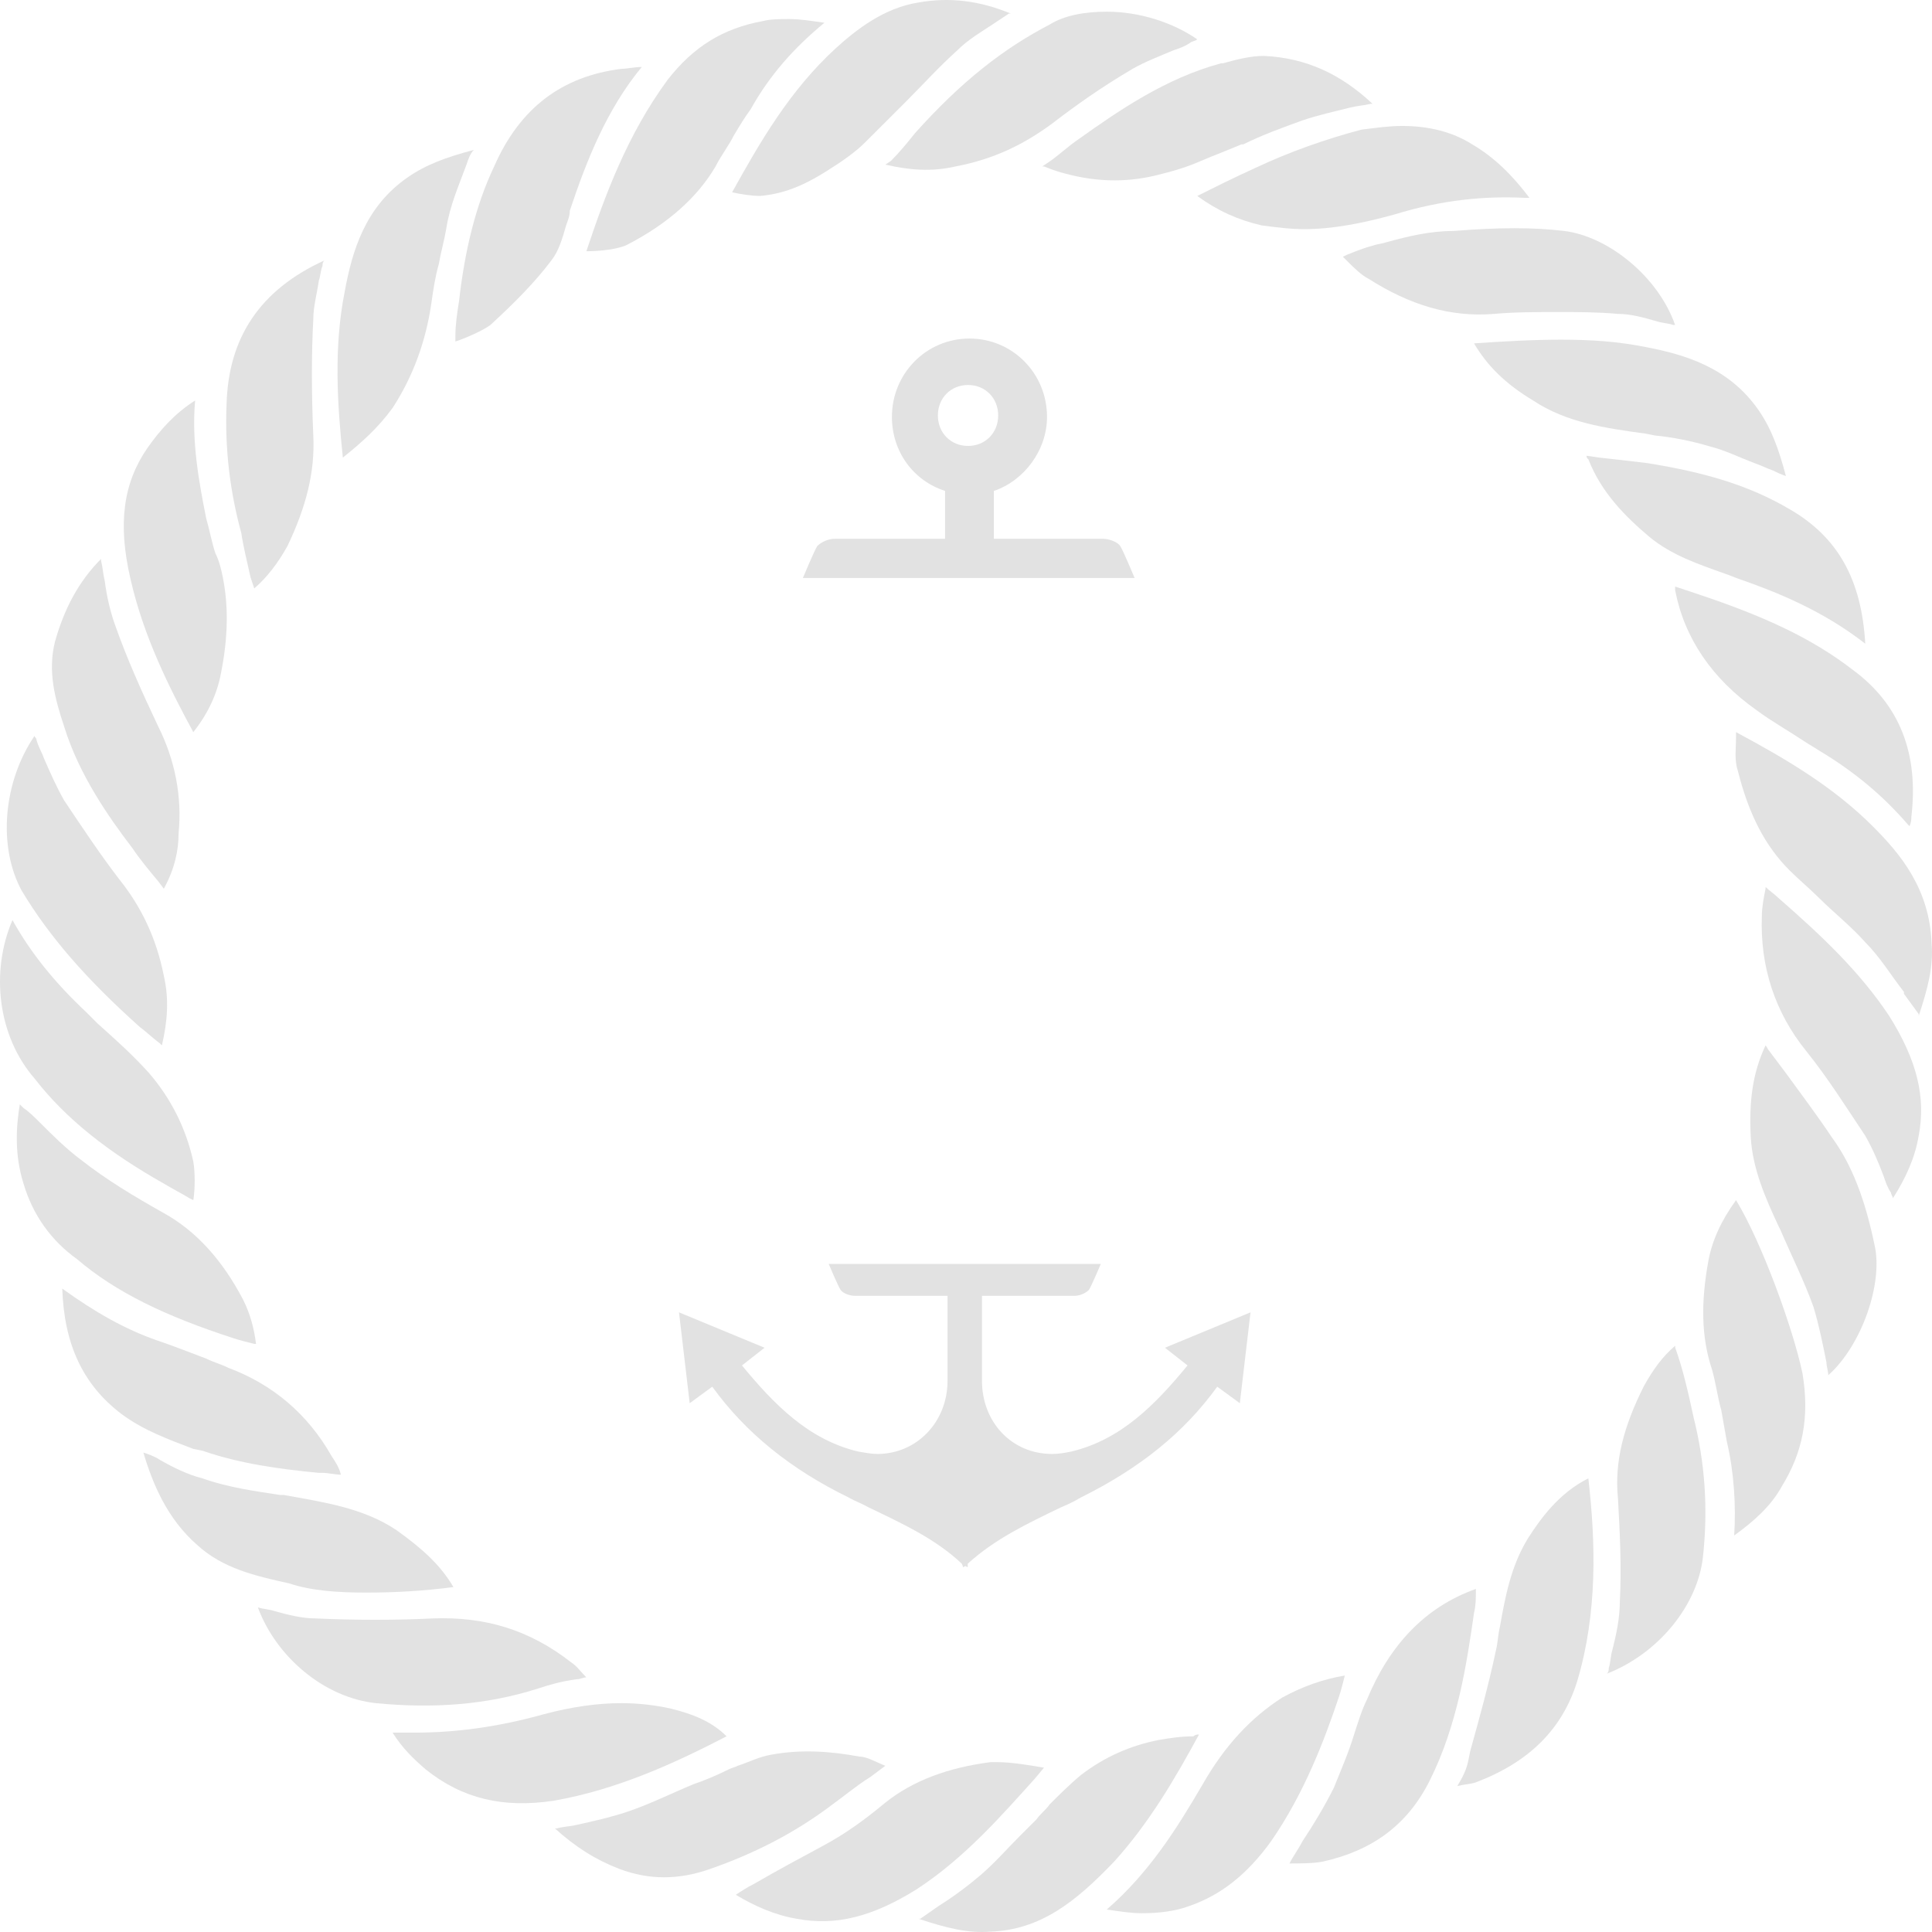
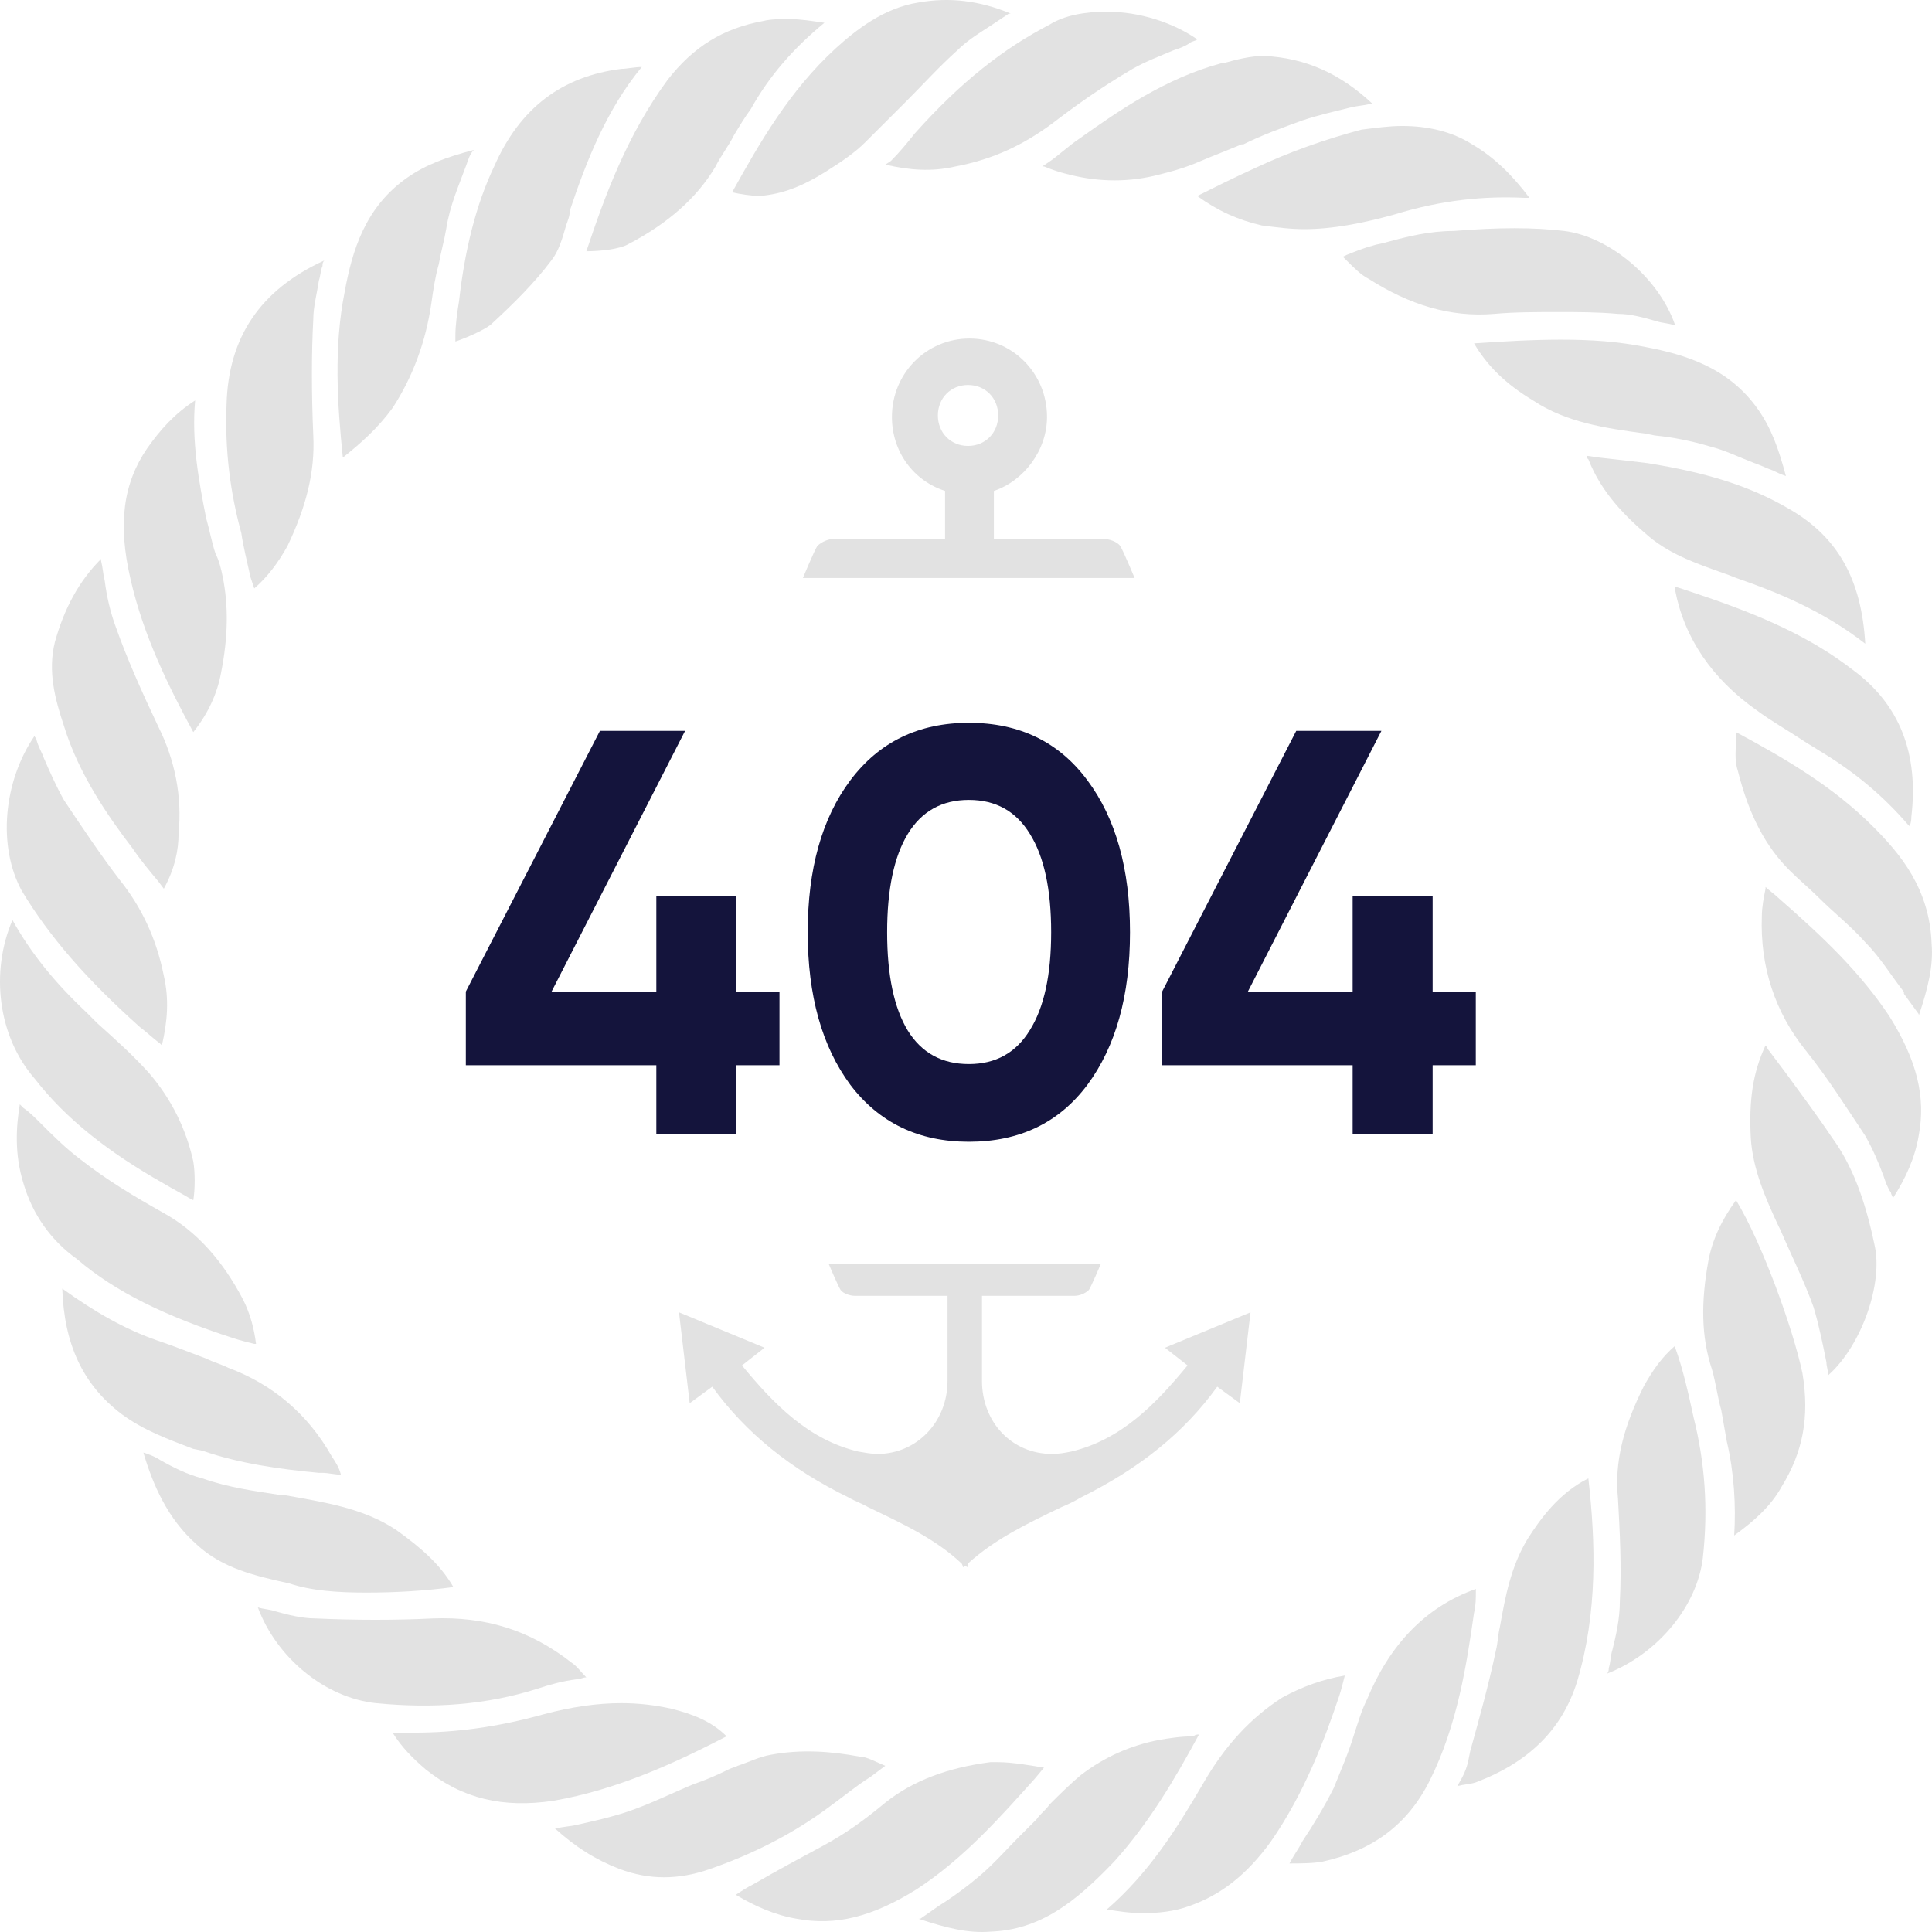
<svg xmlns="http://www.w3.org/2000/svg" width="470" height="470" viewBox="0 0 470 470" fill="none">
  <path d="M337.462 58.877C336.115 59.326 335.217 59.326 333.87 59.774C332.075 60.222 329.83 61.119 327.585 62.015L326.688 62.463L327.585 63.36C329.381 65.153 331.177 66.946 332.972 67.842C342.849 74.118 352.725 77.255 363.499 76.359C368.438 75.911 373.825 75.911 379.212 75.911C383.701 75.911 388.639 75.911 393.577 76.359C396.72 76.359 399.862 77.255 403.005 78.152C404.352 78.6 405.698 78.6 407.045 79.048C407.045 79.048 407.045 79.048 407.494 79.048C403.454 67.394 391.333 57.533 380.559 56.188C372.927 55.291 364.846 55.291 353.623 56.188C347.787 56.188 342.4 57.533 337.462 58.877Z" fill="#E2E2E2" />
  <path d="M89.203 387.433C96.386 387.433 103.568 386.985 110.302 386.089C107.16 380.71 102.671 376.676 96.386 372.193C88.305 366.814 78.877 365.47 69.001 363.677H68.103C62.267 362.78 55.533 361.884 49.248 359.643C45.657 358.746 42.066 356.953 38.923 355.16C37.576 354.264 36.23 353.815 34.883 353.367C37.127 360.987 40.719 369.504 47.902 375.779C54.187 381.606 62.267 383.399 70.348 385.192C75.735 386.985 82.02 387.433 89.203 387.433Z" fill="#E2E2E2" />
  <path d="M140.391 408.505C141.289 408.505 141.737 408.057 142.635 408.057C141.289 406.712 140.391 405.367 139.044 404.471C128.719 396.402 117.944 393.265 105.374 393.713C96.396 394.161 86.52 394.161 76.643 393.713C73.501 393.713 69.909 392.816 66.767 391.92C65.42 391.472 64.073 391.472 62.727 391.023C67.216 403.126 78.888 412.987 91.458 414.332C105.374 415.677 118.393 414.78 130.963 410.746C133.657 409.85 136.799 408.953 140.391 408.505Z" fill="#E2E2E2" />
  <path d="M215.365 429.572C213.121 428.675 210.876 427.33 209.081 427.33C201.898 425.986 194.715 425.538 187.532 426.882C184.839 427.33 182.145 428.675 179.451 429.572C178.554 430.02 178.105 430.02 177.207 430.468C174.513 431.813 171.371 433.158 168.677 434.054C163.29 436.295 157.903 438.985 152.516 440.778C148.476 442.122 144.435 443.019 140.395 443.915C138.599 444.364 136.804 444.364 135.457 444.812C135.457 444.812 135.457 444.812 135.008 444.812C139.946 449.294 144.884 452.432 150.72 454.673C157.903 457.363 165.086 457.363 172.718 454.673C183.043 451.087 192.919 446.157 201.898 439.433C205.04 437.192 208.183 434.502 211.774 432.261L215.365 429.572C215.365 429.572 215.365 429.572 215.365 429.572Z" fill="#E2E2E2" />
  <path d="M60.952 140.457L61.85 143.146C64.993 140.457 67.686 136.871 69.931 132.837C74.42 123.424 76.665 114.907 76.216 105.942C75.767 95.633 75.767 85.771 76.216 77.703C76.216 74.565 77.114 71.428 77.563 68.29C78.011 66.945 78.011 65.601 78.46 64.704C78.46 64.256 78.46 63.808 78.909 63.359C63.197 70.531 55.565 82.186 55.116 98.322C54.667 109.528 56.014 119.838 58.708 129.699C59.157 132.837 60.054 136.423 60.952 140.457Z" fill="#E2E2E2" />
  <path d="M32.221 206.343C34.016 209.032 36.261 211.721 38.506 214.411L39.852 216.204C42.546 211.273 43.444 206.791 43.444 202.757C44.342 193.792 42.546 184.827 38.506 176.759C34.465 168.242 30.874 160.174 28.18 152.554C26.834 148.968 25.936 144.934 25.487 141.348C25.038 139.555 25.038 138.21 24.589 136.417C24.589 136.417 24.589 136.417 24.589 135.969C19.202 141.348 15.61 148.071 13.366 156.14C11.57 163.311 13.366 170.035 15.61 176.759C19.202 188.413 26.385 198.722 32.221 206.343Z" fill="#E2E2E2" />
  <path d="M455.544 200.97C446.116 191.557 434.893 184.833 422.323 178.109C422.323 178.558 422.323 179.006 422.323 179.454C422.323 182.144 421.874 184.833 422.772 187.522C425.466 198.28 429.506 205.9 435.342 211.727C437.587 213.969 440.28 216.21 442.525 218.451C446.116 222.037 450.157 225.175 453.748 229.209C457.339 232.795 460.033 237.277 463.175 241.311V241.76C464.522 243.552 465.42 244.897 466.767 246.69C466.767 246.69 466.767 246.69 466.767 247.138C469.011 240.415 470.358 235.036 469.909 229.657C469.46 216.21 462.278 207.693 455.544 200.97Z" fill="#E2E2E2" />
  <path d="M407.524 327.823V327.375C404.382 330.064 402.137 333.202 399.893 337.236C394.954 347.098 392.71 355.614 393.608 364.579C394.057 372.647 394.505 381.164 394.057 389.68C394.057 393.715 393.159 397.749 392.261 401.335C391.812 402.679 391.812 404.472 391.363 405.817C391.363 406.265 391.363 406.714 390.914 407.162C403.484 402.231 412.911 390.577 414.258 378.923C415.605 366.82 414.707 355.614 412.014 344.856C410.667 338.581 409.32 332.754 407.524 327.823Z" fill="#E2E2E2" />
  <path d="M371.583 374.433C367.542 381.156 366.196 388.328 364.849 395.948C364.4 397.741 364.4 399.534 363.951 401.327C362.155 409.844 359.911 417.912 357.666 425.98L357.217 428.221C356.768 430.463 355.87 432.256 354.523 434.497C356.319 434.049 357.666 434.049 359.013 433.6C372.032 428.67 380.112 420.601 383.704 408.947C388.642 392.362 388.193 375.329 386.397 359.641C379.214 363.227 374.725 369.502 371.583 374.433Z" fill="#E2E2E2" />
  <path d="M379.693 82.633C372.51 82.633 365.328 83.081 358.594 83.529C361.736 88.908 366.226 93.391 372.959 97.425C381.04 102.804 390.467 104.148 400.344 105.493L402.588 105.941C407.078 106.39 411.567 107.286 416.056 108.631C419.648 109.527 423.239 111.32 426.83 112.665C428.177 113.113 429.973 114.01 431.32 114.458C432.218 114.906 433.115 115.354 434.462 115.803C432.666 109.079 430.871 104.148 427.728 99.666C420.545 89.356 409.771 86.219 400.344 84.426C393.61 83.081 387.325 82.633 379.693 82.633Z" fill="#E2E2E2" />
  <path d="M422.329 291.961C418.738 296.892 416.493 301.822 415.595 306.753C413.8 316.614 413.8 325.131 416.493 333.199C417.391 336.337 417.84 339.923 418.738 343.06C419.187 345.75 419.636 347.991 420.085 350.68C421.88 358.301 422.329 366.369 421.88 373.541C426.818 369.955 430.859 366.369 433.552 361.438C438.49 353.37 440.286 344.853 438.49 334.096C436.246 323.338 428.614 302.27 422.329 291.961Z" fill="#E2E2E2" />
  <path d="M302.472 35.117C306.961 32.876 311.899 31.083 316.838 29.29C320.878 27.945 324.918 27.049 328.51 26.152C330.305 25.704 331.652 25.704 333.448 25.256H333.897C326.265 18.084 317.735 14.05 307.41 13.602C304.268 13.602 300.676 14.498 297.534 15.395H297.085C283.617 18.98 271.945 27.049 262.518 33.772C259.824 35.565 257.579 37.807 254.886 39.599L253.539 40.496H253.988C256.233 41.392 257.579 41.841 259.375 42.289C266.109 44.082 273.292 44.53 280.924 42.737C284.515 41.841 288.106 40.944 292.147 39.151C295.289 37.807 298.881 36.462 302.023 35.117H302.472Z" fill="#E2E2E2" />
  <path d="M445.666 276.725C442.074 271.346 438.034 265.967 434.443 261.036C433.096 259.243 431.749 257.45 430.402 255.657C429.953 255.209 429.953 254.761 429.504 254.312C426.362 261.036 425.464 267.76 425.913 276.725C426.362 284.345 429.504 291.516 432.647 298.24L433.096 299.137C435.789 305.412 438.932 311.687 441.177 317.963C442.523 322.445 443.421 326.927 444.319 331.41C444.319 332.306 444.768 333.651 444.768 334.548C452.849 327.376 458.236 312.136 455.991 302.722C453.746 291.965 450.604 283.448 445.666 276.725Z" fill="#E2E2E2" />
  <path d="M134.125 63.362C135.921 61.121 136.819 57.983 137.717 54.846C138.166 53.501 138.615 52.604 138.615 51.26C142.655 39.157 147.593 26.606 156.123 16.297C154.327 16.297 152.531 16.745 151.185 16.745C136.819 18.538 126.494 26.158 120.209 40.502C115.719 49.915 113.026 61.121 111.679 73.223C111.23 75.913 110.781 79.051 110.781 81.74V83.085C113.475 82.188 117.515 80.395 119.311 79.051C125.147 73.672 130.085 68.741 134.125 63.362Z" fill="#E2E2E2" />
  <path d="M95.526 99.215C100.464 91.594 103.606 83.078 104.953 73.665C105.402 70.527 105.851 67.389 106.749 64.252C107.198 61.562 108.096 58.425 108.544 55.735C109.442 49.908 111.687 44.977 113.483 40.047C113.932 38.702 114.381 37.357 115.278 36.461C108.544 38.254 103.606 40.047 99.117 43.184C88.792 50.356 85.649 61.114 83.854 70.975C81.16 84.423 82.058 98.318 83.405 111.317C87.894 107.731 91.934 104.145 95.526 99.215Z" fill="#E2E2E2" />
  <path d="M49.267 352.922C58.245 356.059 68.122 357.404 77.549 358.301H78.447C79.794 358.301 81.589 358.749 82.936 358.749C82.487 356.956 81.589 355.611 80.692 354.266C74.856 343.957 66.326 336.785 55.552 332.751C53.756 331.854 51.96 331.406 50.165 330.51C46.573 329.165 42.084 327.372 38.044 326.027C30.412 323.338 23.229 319.304 15.148 313.477C15.597 326.924 20.087 336.785 29.514 343.957C34.901 347.991 41.186 350.232 47.022 352.474L49.267 352.922Z" fill="#E2E2E2" />
  <path d="M305.174 40.95C300.236 43.191 295.747 45.433 291.258 47.674C296.196 51.26 301.134 53.501 306.97 54.846C310.562 55.294 313.704 55.742 317.296 55.742C324.029 55.742 331.212 54.397 339.293 52.156C350.965 48.57 361.29 47.674 370.718 48.122C371.167 48.122 371.615 48.122 372.064 48.122C368.024 42.743 363.535 38.261 358.148 35.123C353.21 31.985 347.373 30.641 341.089 30.641C337.946 30.641 334.804 31.089 331.212 31.537C322.683 33.778 313.704 36.916 305.174 40.95Z" fill="#E2E2E2" />
  <path d="M39.842 287.927C42.087 289.271 43.883 290.168 46.127 291.512L47.025 291.961C47.474 289.271 47.474 285.237 47.025 282.548C45.229 274.479 41.638 267.307 36.251 261.032C32.21 256.55 28.17 252.964 23.681 248.93C22.783 248.033 21.885 247.137 20.987 246.24C13.355 239.068 7.519 231.896 3.03 223.828C-2.357 236.379 -0.561 252.067 8.417 262.377C16.049 272.238 26.374 280.306 39.842 287.927Z" fill="#E2E2E2" />
  <path d="M400.791 112.668C397.2 112.22 393.159 111.771 389.119 111.323L385.977 110.875C385.977 111.323 385.977 111.323 386.426 111.771C389.568 119.84 395.404 125.667 401.24 130.598C406.627 135.08 413.361 137.321 419.646 139.562C420.993 140.011 421.891 140.459 423.237 140.907C432.216 144.045 443.439 148.527 453.764 156.596C452.866 140.907 447.03 130.598 435.358 123.874C425.482 118.047 414.708 114.909 400.791 112.668Z" fill="#E2E2E2" />
  <path d="M47.023 178.105C50.614 173.623 52.859 168.692 53.757 163.761C55.552 154.797 55.552 147.177 54.205 140.453C53.757 138.212 53.308 136.419 52.41 134.626C51.512 131.936 51.063 129.247 50.165 126.109C48.369 117.144 46.574 107.283 47.472 97.422C42.533 100.56 38.942 104.594 35.8 109.076C29.963 117.593 28.617 127.454 31.759 140.901C34.902 154.797 41.187 167.347 47.023 178.105Z" fill="#E2E2E2" />
  <path d="M332.55 413.434C331.203 416.123 330.306 419.261 329.408 421.95C328.061 426.432 326.265 430.467 324.47 434.949C322.225 439.431 319.531 443.914 316.838 447.948C315.94 449.741 314.593 451.534 313.695 453.327C315.94 453.327 319.531 453.327 321.776 452.879C333.897 450.189 342.427 443.914 347.814 433.156C354.548 419.709 356.792 404.917 358.588 392.366C359.037 390.573 359.037 388.78 359.037 386.987V386.539C346.467 391.021 337.937 400.435 332.55 413.434Z" fill="#E2E2E2" />
  <path d="M163.288 415.673C159.247 414.776 155.207 414.328 151.167 414.328C145.331 414.328 139.046 415.225 132.312 417.018C121.089 420.155 110.763 421.5 100.887 421.5C99.54 421.5 97.745 421.5 96.398 421.5C95.949 421.5 95.949 421.5 95.5 421.5C97.745 425.086 100.438 427.775 103.581 430.465C112.559 437.637 122.436 439.878 134.557 438.085C150.269 435.395 164.635 428.672 176.756 422.396C173.164 418.811 168.675 417.018 163.288 415.673Z" fill="#E2E2E2" />
  <path d="M290.335 422.401C287.193 422.401 284.499 422.85 281.806 423.298C275.072 424.643 268.787 427.332 262.951 431.814C260.257 434.056 257.564 436.745 255.319 438.986C254.421 440.331 253.074 441.227 252.177 442.572C250.83 443.917 249.483 445.262 248.136 446.606C244.994 449.744 242.3 452.882 238.709 456.019C235.566 458.709 231.975 461.398 228.383 463.639C227.037 464.536 225.241 465.881 223.894 466.777C223.894 466.777 223.894 466.777 223.445 466.777C230.179 469.018 235.566 470.363 240.953 469.915C253.074 469.467 261.604 462.743 271.031 452.882C279.561 443.469 285.846 432.711 291.682 421.953C291.233 421.953 290.784 421.953 290.335 422.401Z" fill="#E2E2E2" />
  <path d="M184.835 47.67C190.223 47.222 195.161 45.429 201.446 41.395C205.037 39.154 208.18 36.913 210.424 34.671C213.567 31.534 217.158 27.948 220.301 24.81C224.341 20.776 228.381 16.294 232.87 12.259C235.564 9.57 238.707 7.777 241.4 5.984C242.747 5.088 244.094 4.191 245.44 3.295C245.44 3.295 245.44 3.295 245.889 3.295C238.258 0.157 231.075 -0.74 223.443 0.605C214.913 1.95 208.18 7.329 203.241 11.811C192.018 22.121 184.835 34.671 178.102 46.774C179.897 47.222 183.04 47.67 184.835 47.67Z" fill="#E2E2E2" />
  <path d="M432.648 218.455C431.75 217.559 430.403 216.662 429.506 215.766V216.214C429.057 218.455 428.608 220.696 428.608 222.937C428.159 235.04 431.75 246.246 439.382 255.659C444.769 262.383 449.258 269.555 453.748 276.278C455.543 279.416 456.89 282.553 458.237 286.139C458.686 287.484 459.135 288.829 460.033 290.174C460.033 290.622 460.481 291.07 460.481 291.518C463.624 286.588 465.869 281.657 466.766 276.278C468.562 266.865 466.317 257.9 459.584 247.142C452.401 236.385 443.422 227.868 432.648 218.455Z" fill="#E2E2E2" />
  <path d="M253.971 430.024C251.277 429.576 246.339 428.68 242.747 428.68C242.299 428.68 241.401 428.68 240.952 428.68C230.626 430.024 222.097 433.162 215.363 438.541C209.976 443.023 205.487 446.161 200.548 448.851C194.712 451.988 188.876 455.126 183.489 458.264C181.694 459.16 180.347 460.057 179 460.953C183.489 463.642 188.427 465.884 193.815 466.78C203.242 468.573 212.221 466.332 222.995 459.608C234.667 451.988 243.645 441.679 251.726 432.714L253.971 430.024Z" fill="#E2E2E2" />
  <path d="M33.999 249.83C35.794 251.175 37.141 252.519 38.937 253.864L39.386 254.312C40.733 248.485 41.181 243.106 39.835 237.279C38.039 228.314 34.447 220.694 29.06 213.971C24.571 208.143 20.082 201.42 15.593 194.696C13.797 191.559 12.001 187.524 10.655 184.387C10.206 183.042 9.308 181.697 8.859 179.904C8.859 179.456 8.41 179.456 8.41 179.008C0.778 190.214 -0.569 205.902 5.267 216.66C12.001 227.866 20.98 238.176 33.999 249.83Z" fill="#E2E2E2" />
  <path d="M215.383 40.048C221.219 41.392 226.606 41.841 232.442 40.496C241.869 38.703 249.052 35.117 255.786 30.186C261.622 25.704 267.907 21.222 275.539 16.739C278.681 14.946 282.273 13.601 285.415 12.257C286.762 11.809 288.109 11.36 289.456 10.464C289.904 10.016 290.802 10.016 291.251 9.567C285.415 5.533 277.335 2.844 269.254 2.844C263.867 2.844 258.929 3.74 255.337 5.981C244.114 11.809 233.789 19.877 222.566 32.428C220.77 34.669 218.974 36.91 216.73 39.151L215.383 40.048Z" fill="#E2E2E2" />
  <path d="M412.903 144.488L407.516 142.695C407.516 143.144 407.516 143.144 407.516 143.592C409.76 155.246 416.494 165.107 427.268 172.727C430.86 175.417 434.9 177.658 438.94 180.348C440.287 181.244 441.185 181.692 442.532 182.589C451.51 187.968 458.244 193.795 464.08 200.518L464.529 200.967C464.978 200.07 464.978 199.174 464.978 198.725C466.774 183.485 462.285 171.383 450.612 162.866C440.736 155.246 429.064 149.867 412.903 144.488Z" fill="#E2E2E2" />
  <path d="M56.897 325.583C58.244 326.031 60.039 326.479 61.835 326.928H62.284C61.835 323.342 60.937 319.756 59.142 316.17C54.203 306.757 47.918 299.585 39.838 295.102C32.655 291.068 25.921 287.034 19.636 282.103C16.045 279.414 12.902 276.276 9.76 273.139C8.413 271.794 7.066 270.449 5.719 269.553C5.27 269.105 5.27 269.104 4.822 268.656C3.924 274.035 3.475 280.759 5.719 287.931C7.964 295.551 12.453 301.826 18.738 306.308C28.166 314.377 40.287 320.204 56.897 325.583Z" fill="#E2E2E2" />
  <path d="M200.56 5.537C197.417 5.089 194.724 4.641 192.03 4.641C189.786 4.641 187.541 4.641 185.745 5.089C175.869 6.882 168.686 11.364 162.401 19.433C152.525 32.88 147.138 47.672 142.648 61.119C145.791 61.119 150.729 60.671 152.974 59.326C162.401 54.395 169.584 48.12 174.073 40.5C175.42 37.81 177.216 35.569 178.562 32.88C179.909 30.639 181.256 28.397 182.603 26.604C187.092 18.536 192.928 11.812 200.56 5.537Z" fill="#E2E2E2" />
  <path d="M292.586 434.056C286.301 444.813 279.567 455.571 269.242 464.536C272.385 464.984 275.078 465.432 277.772 465.432C281.812 465.432 285.852 464.984 289.444 463.639C297.076 460.95 303.361 456.019 309.197 447.951C317.277 436.297 322.215 423.298 325.807 412.54C326.256 411.195 326.705 409.402 327.154 407.609C321.766 408.506 316.828 410.299 311.89 412.988C304.258 417.919 297.973 424.643 292.586 434.056Z" fill="#E2E2E2" />
  <path d="M203.006 131.075C201.609 131.075 199.862 131.781 198.814 132.84C198.115 133.899 195.32 140.607 195.32 140.607H276.019C276.019 140.607 273.224 133.899 272.526 132.84C271.827 131.781 269.731 131.075 268.333 131.075C264.84 131.075 251.215 131.075 241.783 131.075V119.426C249.119 116.955 254.709 109.541 254.709 101.422C254.709 90.832 246.325 82.359 235.844 82.359C225.364 82.359 216.98 90.832 216.98 101.422C216.98 109.895 222.22 116.955 229.905 119.426V131.075C220.124 131.075 206.15 131.075 203.006 131.075ZM228.159 101.069C228.159 96.833 231.303 93.656 235.495 93.656C239.687 93.656 242.831 96.833 242.831 101.069C242.831 105.305 239.687 108.482 235.495 108.482C231.303 108.482 228.159 105.305 228.159 101.069Z" fill="#E2E2E2" />
  <path d="M234.264 381.264L234.842 380.977L235.42 381.264C235.42 381.264 235.42 380.977 235.42 380.403C242.068 374.374 249.873 370.642 258.255 366.623C259.7 366.049 261.435 365.188 262.88 364.327C277.333 357.15 288.028 348.537 296.121 337.341L301.613 341.36L304.215 319.255L283.403 327.867L288.895 332.173C281.09 341.647 272.708 350.26 260.568 353.13C259.122 353.417 257.677 353.705 255.943 353.705C246.115 353.705 238.888 345.953 238.888 335.905C238.888 329.59 238.888 321.551 238.888 315.236C249.873 315.236 259.989 315.236 261.435 315.236C262.591 315.236 264.036 314.661 264.903 313.8C265.481 312.939 267.794 307.484 267.794 307.484H201.601C201.601 307.484 203.913 312.939 204.491 313.8C205.069 314.661 206.803 315.236 207.96 315.236C209.405 315.236 219.522 315.236 230.506 315.236C230.506 321.551 230.506 329.59 230.506 335.905C230.506 345.953 222.991 353.705 213.452 353.705C212.006 353.705 210.561 353.417 208.827 353.13C196.687 350.26 188.304 341.647 180.5 332.173L185.992 327.867L165.18 319.255L167.781 341.36L173.273 337.341C181.367 348.537 192.351 357.437 206.514 364.327C207.96 365.188 209.694 365.762 211.139 366.623C219.522 370.642 227.615 374.374 233.975 380.403C234.264 380.977 234.264 381.264 234.264 381.264Z" fill="#E2E2E2" />
+   <path d="M189.625 241.217V259.137H179.125V275.797H159.665V259.137H113.325V241.217L145.945 177.797H166.665L134.185 241.217H159.665V217.977H179.125V241.217H189.625ZM235.696 277.757C223.469 277.757 213.856 273.137 206.856 263.897C199.949 254.564 196.496 242.197 196.496 226.797C196.496 211.397 199.949 199.077 206.856 189.837C213.856 180.504 223.469 175.837 235.696 175.837C248.016 175.837 257.629 180.504 264.536 189.837C271.443 199.077 274.896 211.397 274.896 226.797C274.896 242.197 271.443 254.564 264.536 263.897C257.629 273.137 248.016 277.757 235.696 277.757ZM220.856 250.737C224.216 256.15 229.163 258.857 235.696 258.857C242.229 258.857 247.176 256.104 250.536 250.597C253.989 245.09 255.716 237.157 255.716 226.797C255.716 216.344 253.989 208.364 250.536 202.857C247.176 197.35 242.229 194.597 235.696 194.597C229.163 194.597 224.216 197.35 220.856 202.857C217.496 208.364 215.816 216.344 215.816 226.797C215.816 237.25 217.496 245.23 220.856 250.737ZM359.02 241.217V259.137H348.52V275.797H329.06V259.137H282.72V241.217L315.34 177.797H336.06L303.58 241.217H329.06V217.977H348.52V241.217H359.02Z" fill="#14143C" />
</svg>
